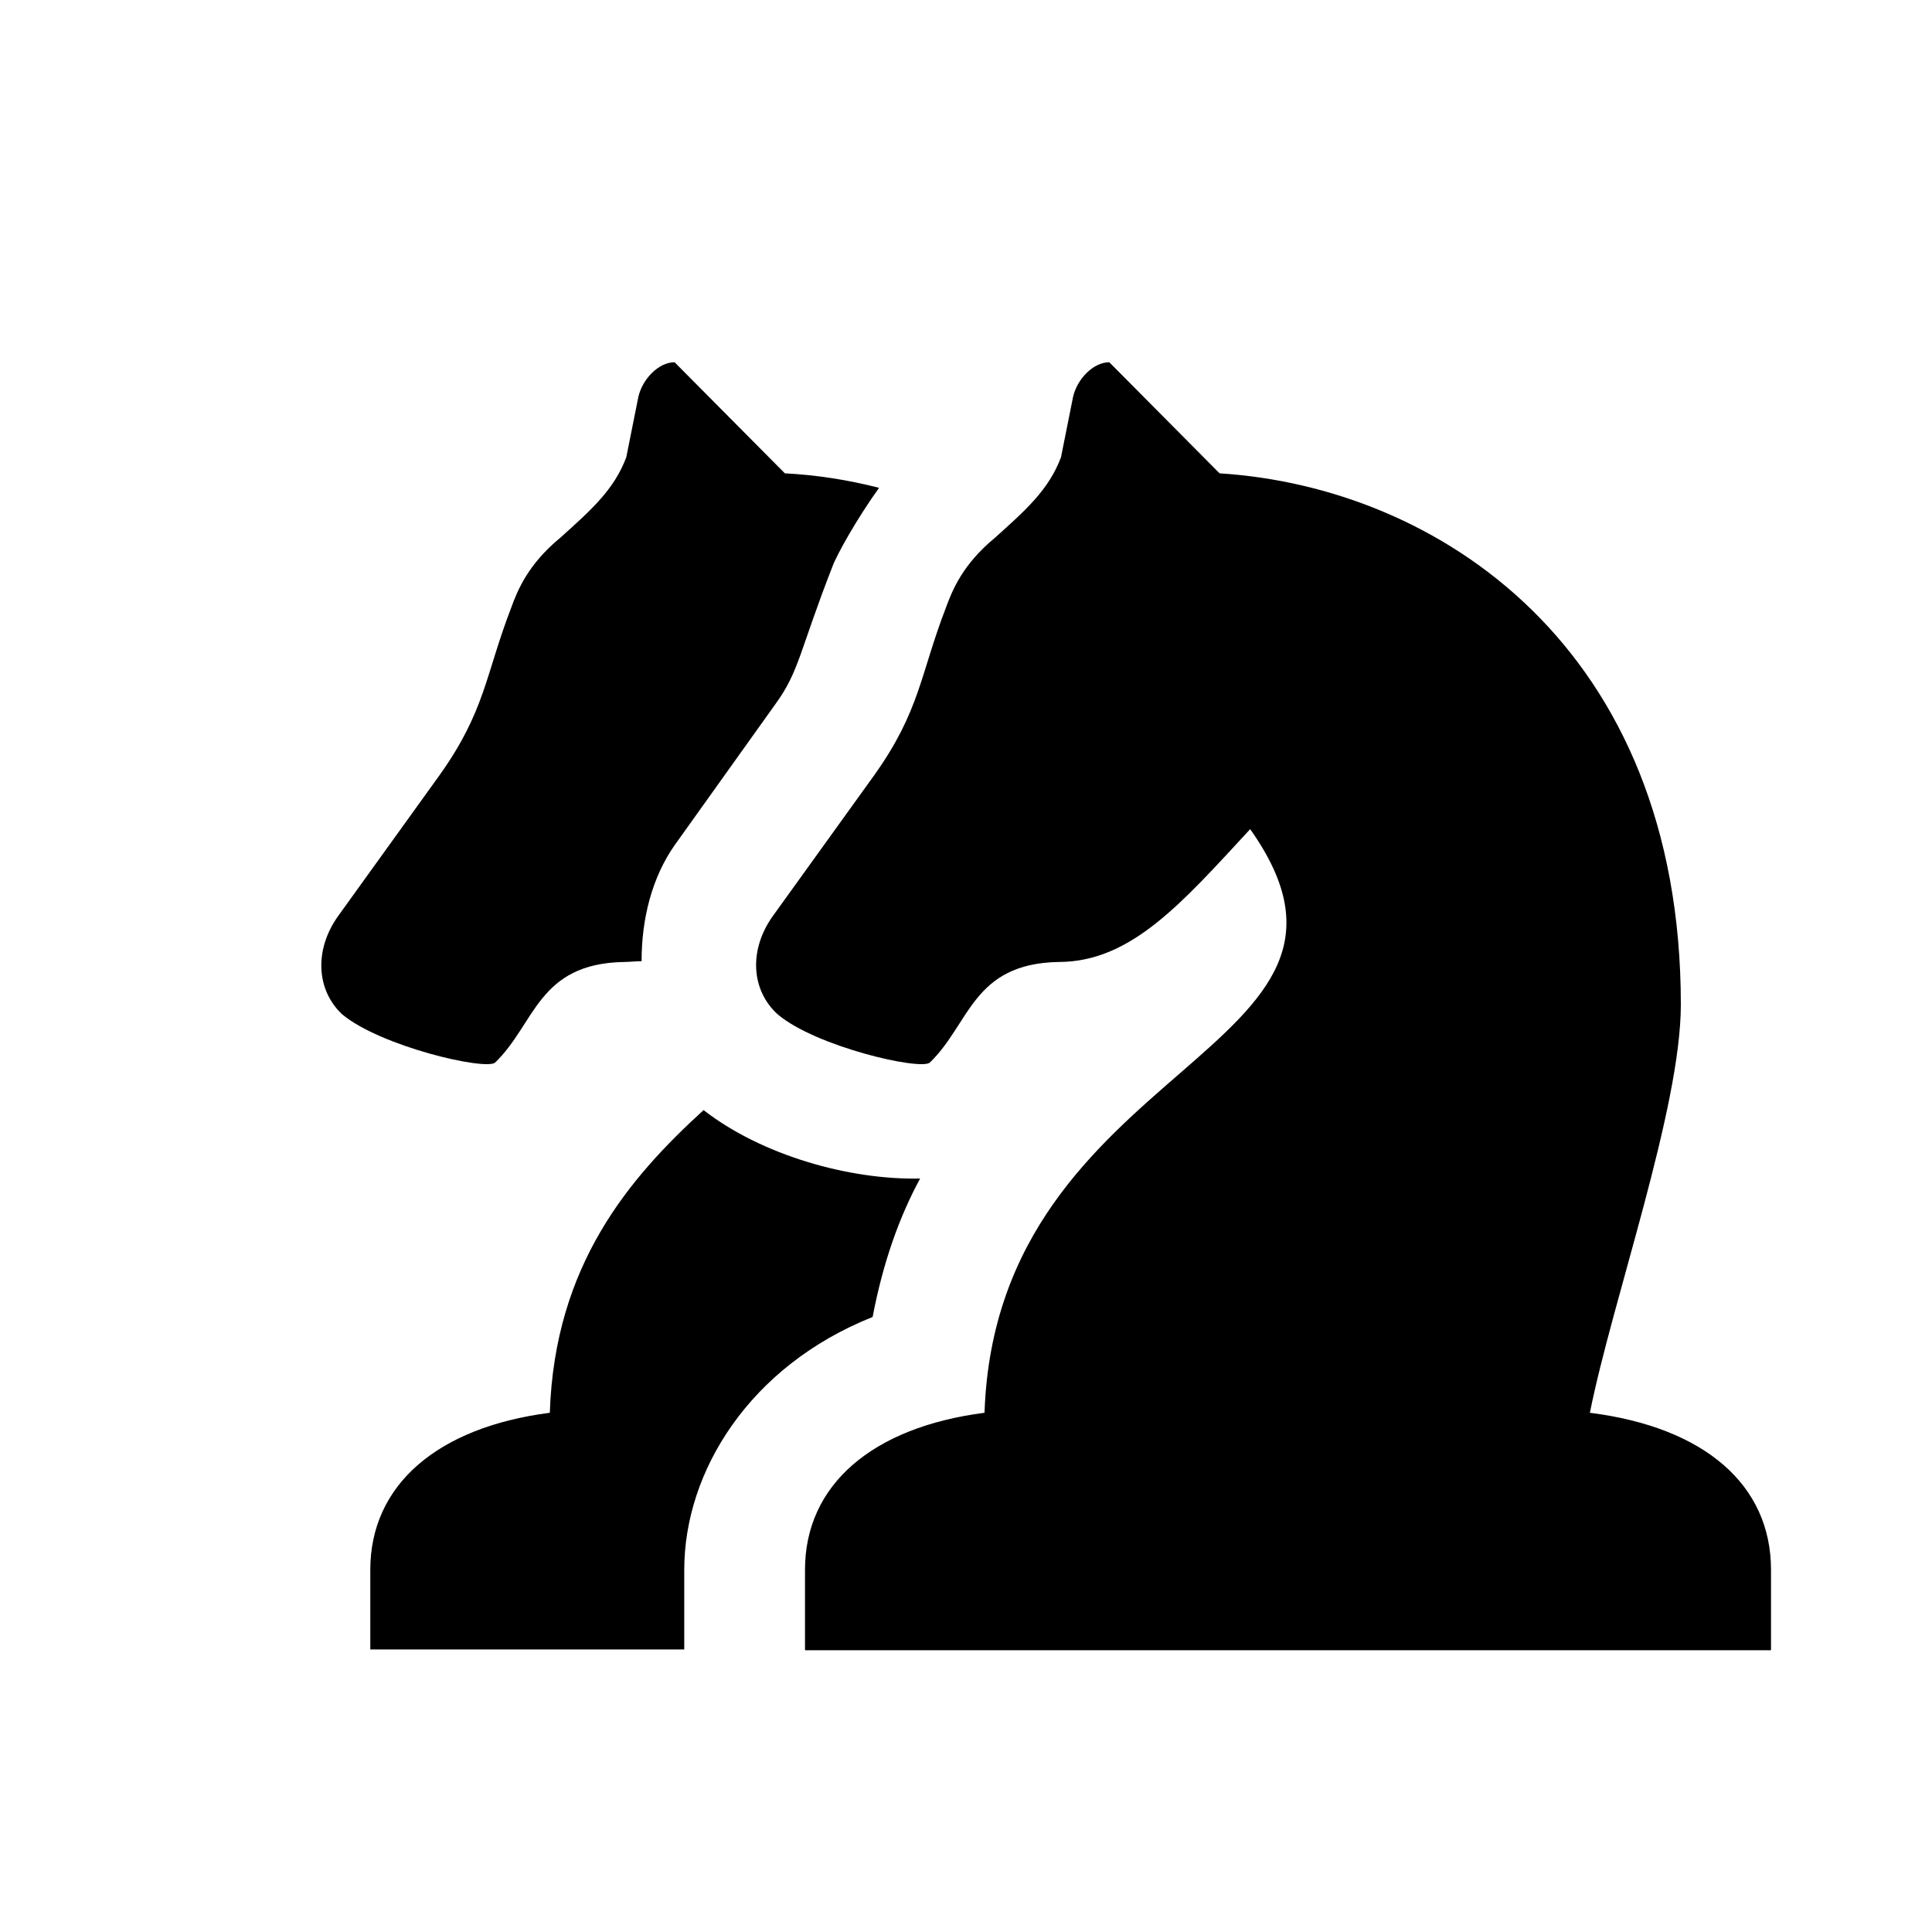
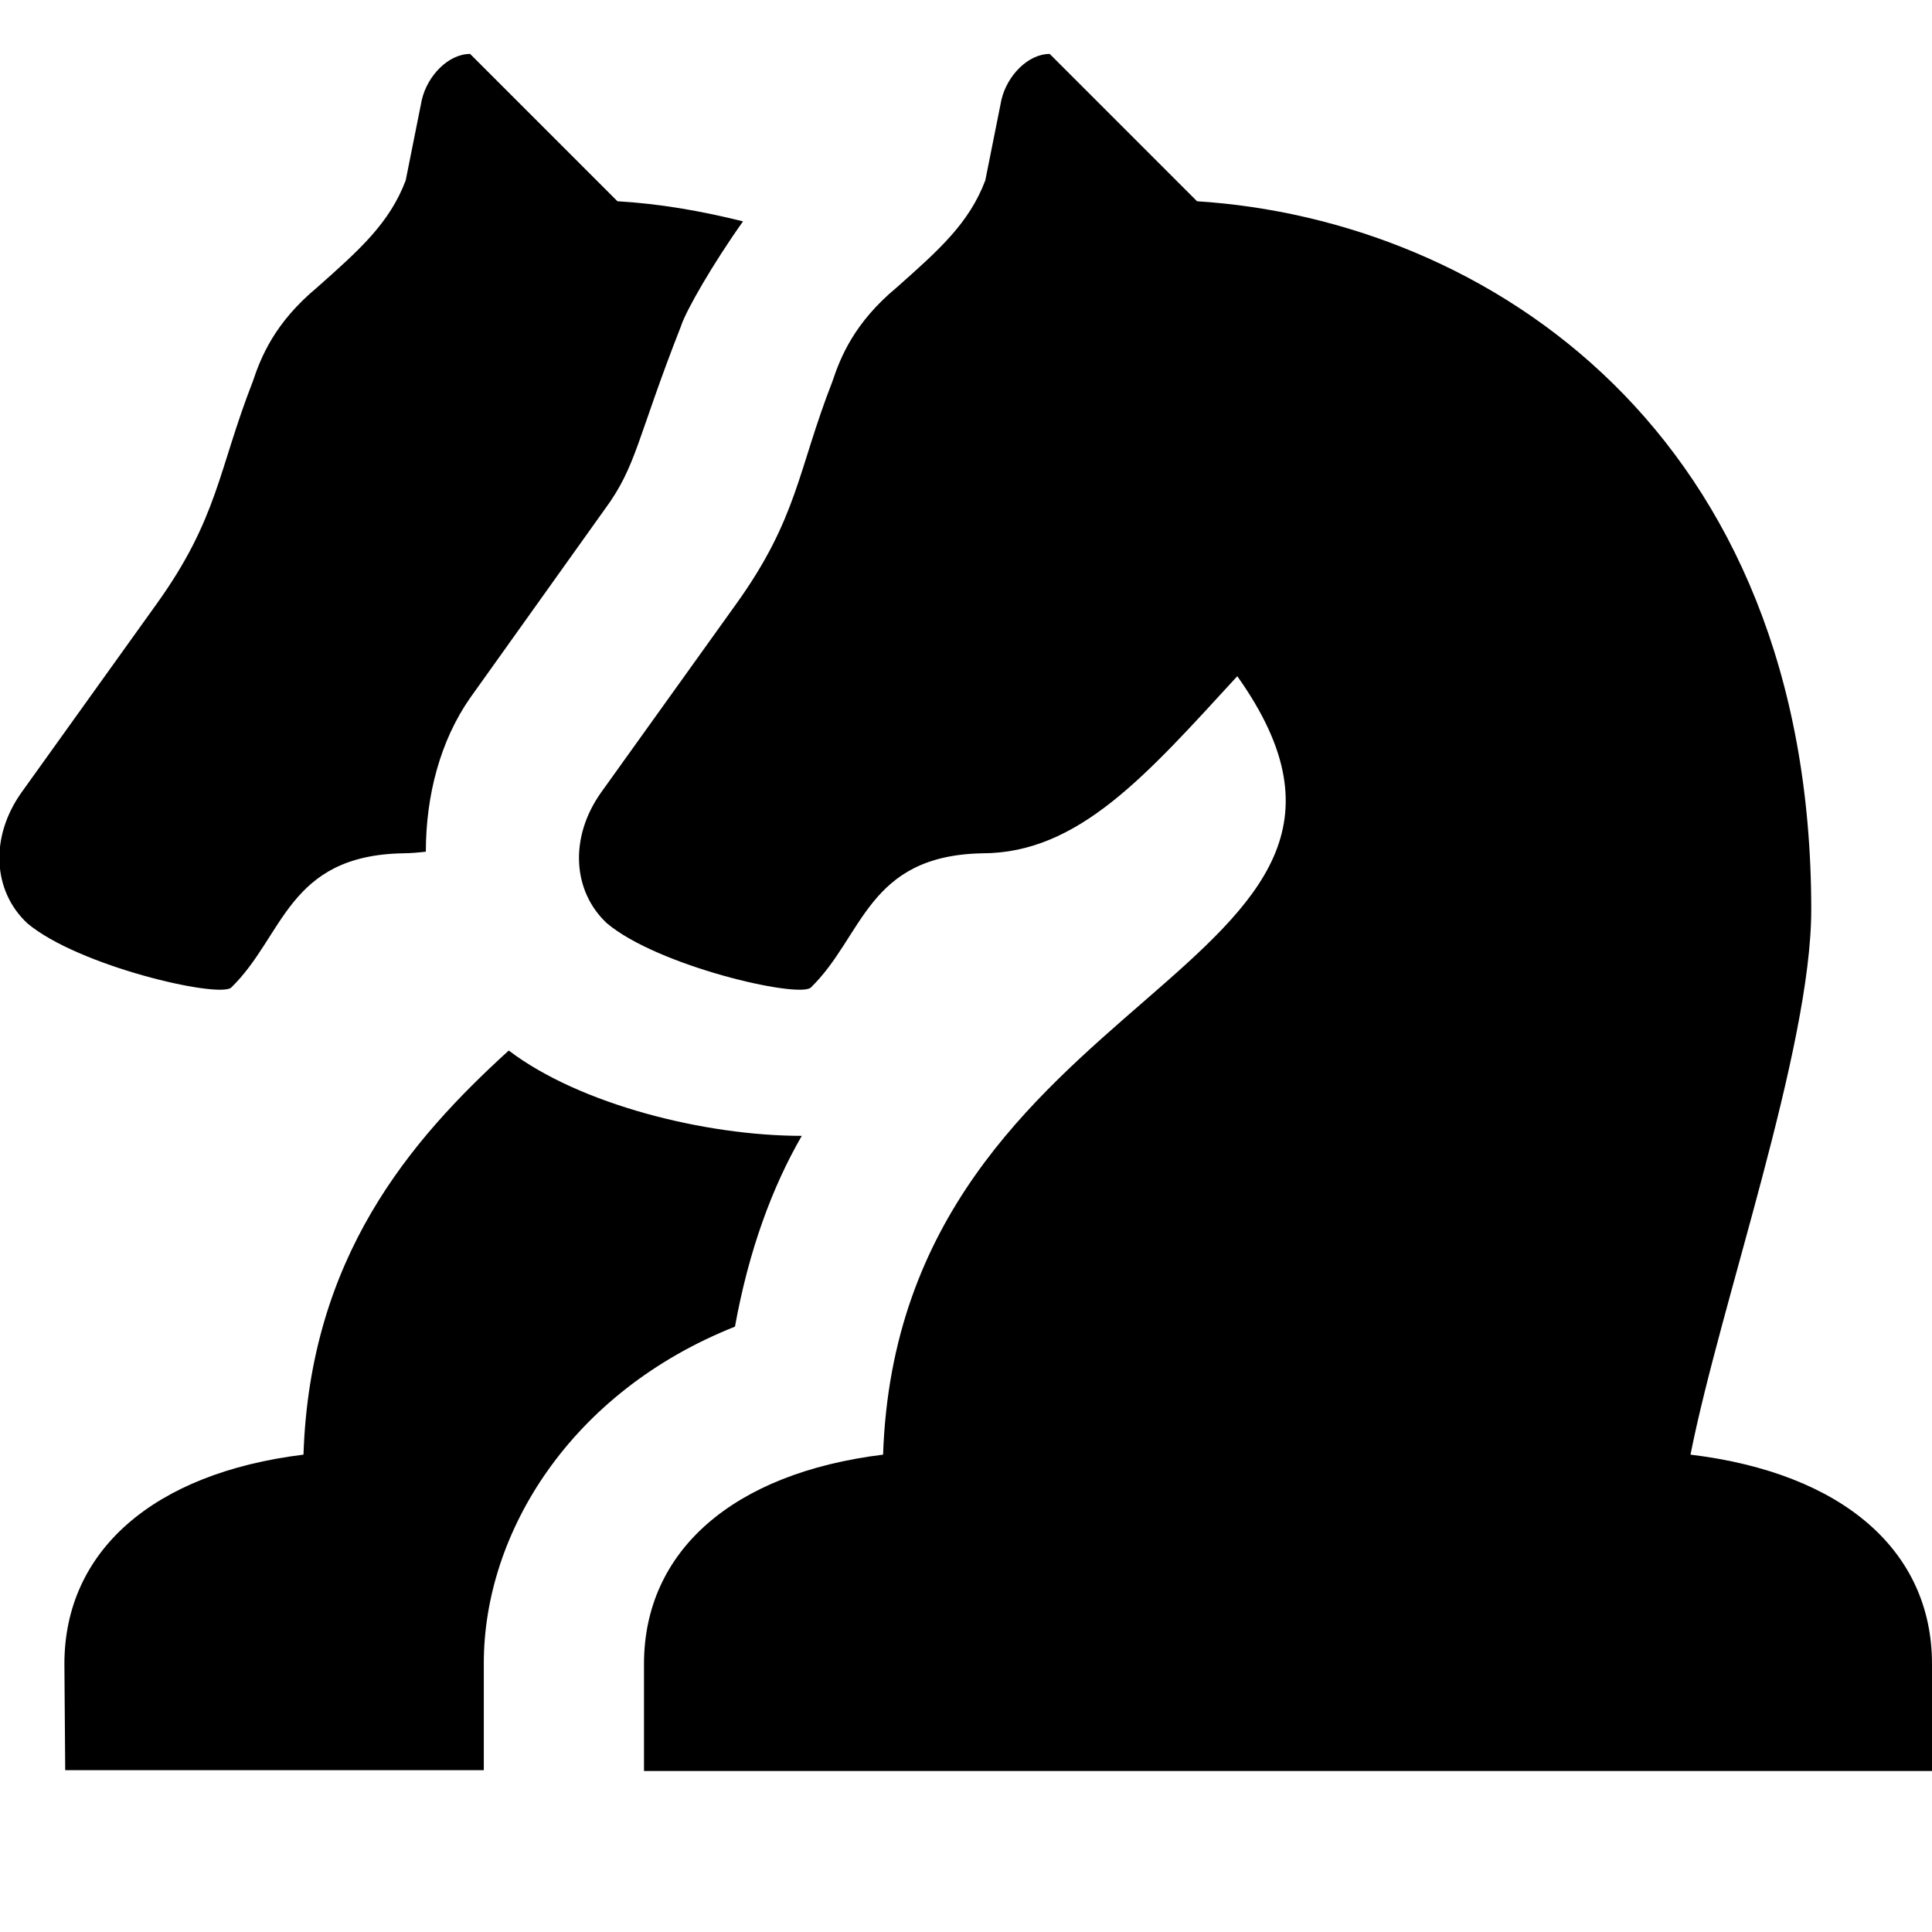
- <svg xmlns="http://www.w3.org/2000/svg" viewBox="0 0 24 24" fill="currentColor">
-   <path d="M5.46,9.63C6.03,8.83,6.03,8.38,6.35,7.55C6.43,7.33,6.56,7.01,6.96,6.68C7.35,6.33,7.63,6.08,7.78,5.68L7.93,4.93C7.98,4.71,8.18,4.5,8.38,4.5L9.75,5.88C10.14,5.9,10.53,5.96,10.92,6.06C10.64,6.45,10.39,6.9,10.34,7.04C9.93,8.09,9.93,8.34,9.63,8.75L8.38,10.5C8.1,10.9,7.97,11.41,7.97,11.94C7.9,11.94,7.82,11.95,7.75,11.95C6.68,11.97,6.65,12.72,6.15,13.2C6.03,13.3,4.73,13,4.25,12.6C3.93,12.3,3.9,11.8,4.2,11.38ZM4.6,19.5C4.6,18.45,5.43,17.73,6.83,17.55C6.89,15.71,7.82,14.63,8.74,13.79C9.46,14.35,10.55,14.66,11.43,14.64C11.17,15.12,10.97,15.68,10.84,16.36C9.31,16.97,8.5,18.28,8.5,19.5L8.5,20.49L4.6,20.49ZM10.86,9.63C11.43,8.83,11.43,8.38,11.75,7.55C11.83,7.33,11.96,7.01,12.36,6.68C12.75,6.33,13.03,6.08,13.18,5.68L13.33,4.93C13.38,4.71,13.58,4.5,13.78,4.5L15.15,5.88C17.85,6.05,20.88,8.03,20.88,12.48C20.88,13.77,20.03,16.15,19.75,17.55C21.18,17.73,22,18.45,22,19.5L22,20.5L10,20.5L10,19.5C10,18.45,10.83,17.73,12.23,17.55C12.38,13.15,17.5,13.08,15.53,10.3C14.68,11.22,14.05,11.95,13.15,11.95C12.08,11.97,12.05,12.72,11.55,13.2C11.43,13.3,10.13,13,9.66,12.6C9.33,12.3,9.3,11.8,9.6,11.38Z" />
+ <svg xmlns="http://www.w3.org/2000/svg" viewBox="0 0 24 24">
+   <path d="M0.34,11.47C-0.09,11.07,-0.13,10.4,0.27,9.84L1.94,7.51C2.71,6.44,2.71,5.84,3.14,4.74C3.24,4.44,3.41,4.01,3.94,3.57C4.47,3.1,4.84,2.77,5.04,2.24L5.24,1.24C5.31,0.94,5.57,0.67,5.84,0.67L7.67,2.5C8.19,2.53,8.71,2.62,9.23,2.75C8.86,3.27,8.52,3.86,8.46,4.05C7.91,5.45,7.91,5.79,7.51,6.33L5.84,8.67C5.47,9.2,5.29,9.88,5.29,10.58C5.2,10.59,5.1,10.6,5,10.6C3.57,10.63,3.53,11.63,2.87,12.27C2.7,12.4,0.97,12,0.34,11.47Z" fill="currentColor" />
+   <path d="M0.8,20.67C0.8,19.27,1.9,18.3,3.77,18.07C3.85,15.62,5.09,14.17,6.32,13.05C7.2,13.72,8.76,14.11,9.96,14.11C9.59,14.75,9.3,15.54,9.13,16.48C7.09,17.29,6.01,19.04,6.01,20.66L6.01,21.99L0.81,21.99Z" fill="currentColor" />
+   <path d="M7.54,11.47C7.11,11.07,7.07,10.4,7.47,9.84L9.14,7.51C9.91,6.44,9.91,5.84,10.34,4.74C10.44,4.44,10.61,4.01,11.14,3.57C11.67,3.1,12.04,2.77,12.24,2.24L12.44,1.24C12.51,0.94,12.77,0.67,13.04,0.67L14.87,2.5C18.47,2.73,22.5,5.37,22.5,11.3C22.5,13.03,21.37,16.2,21,18.07C22.9,18.3,24,19.27,24,20.67L24,22L8,22L8,20.67C8,19.27,9.1,18.3,10.97,18.07C11.17,12.2,18,12.1,15.37,8.4C14.24,9.63,13.4,10.6,12.2,10.6C10.77,10.63,10.73,11.63,10.07,12.27C9.9,12.4,8.17,12,7.54,11.47Z" fill="currentColor" />
</svg>
